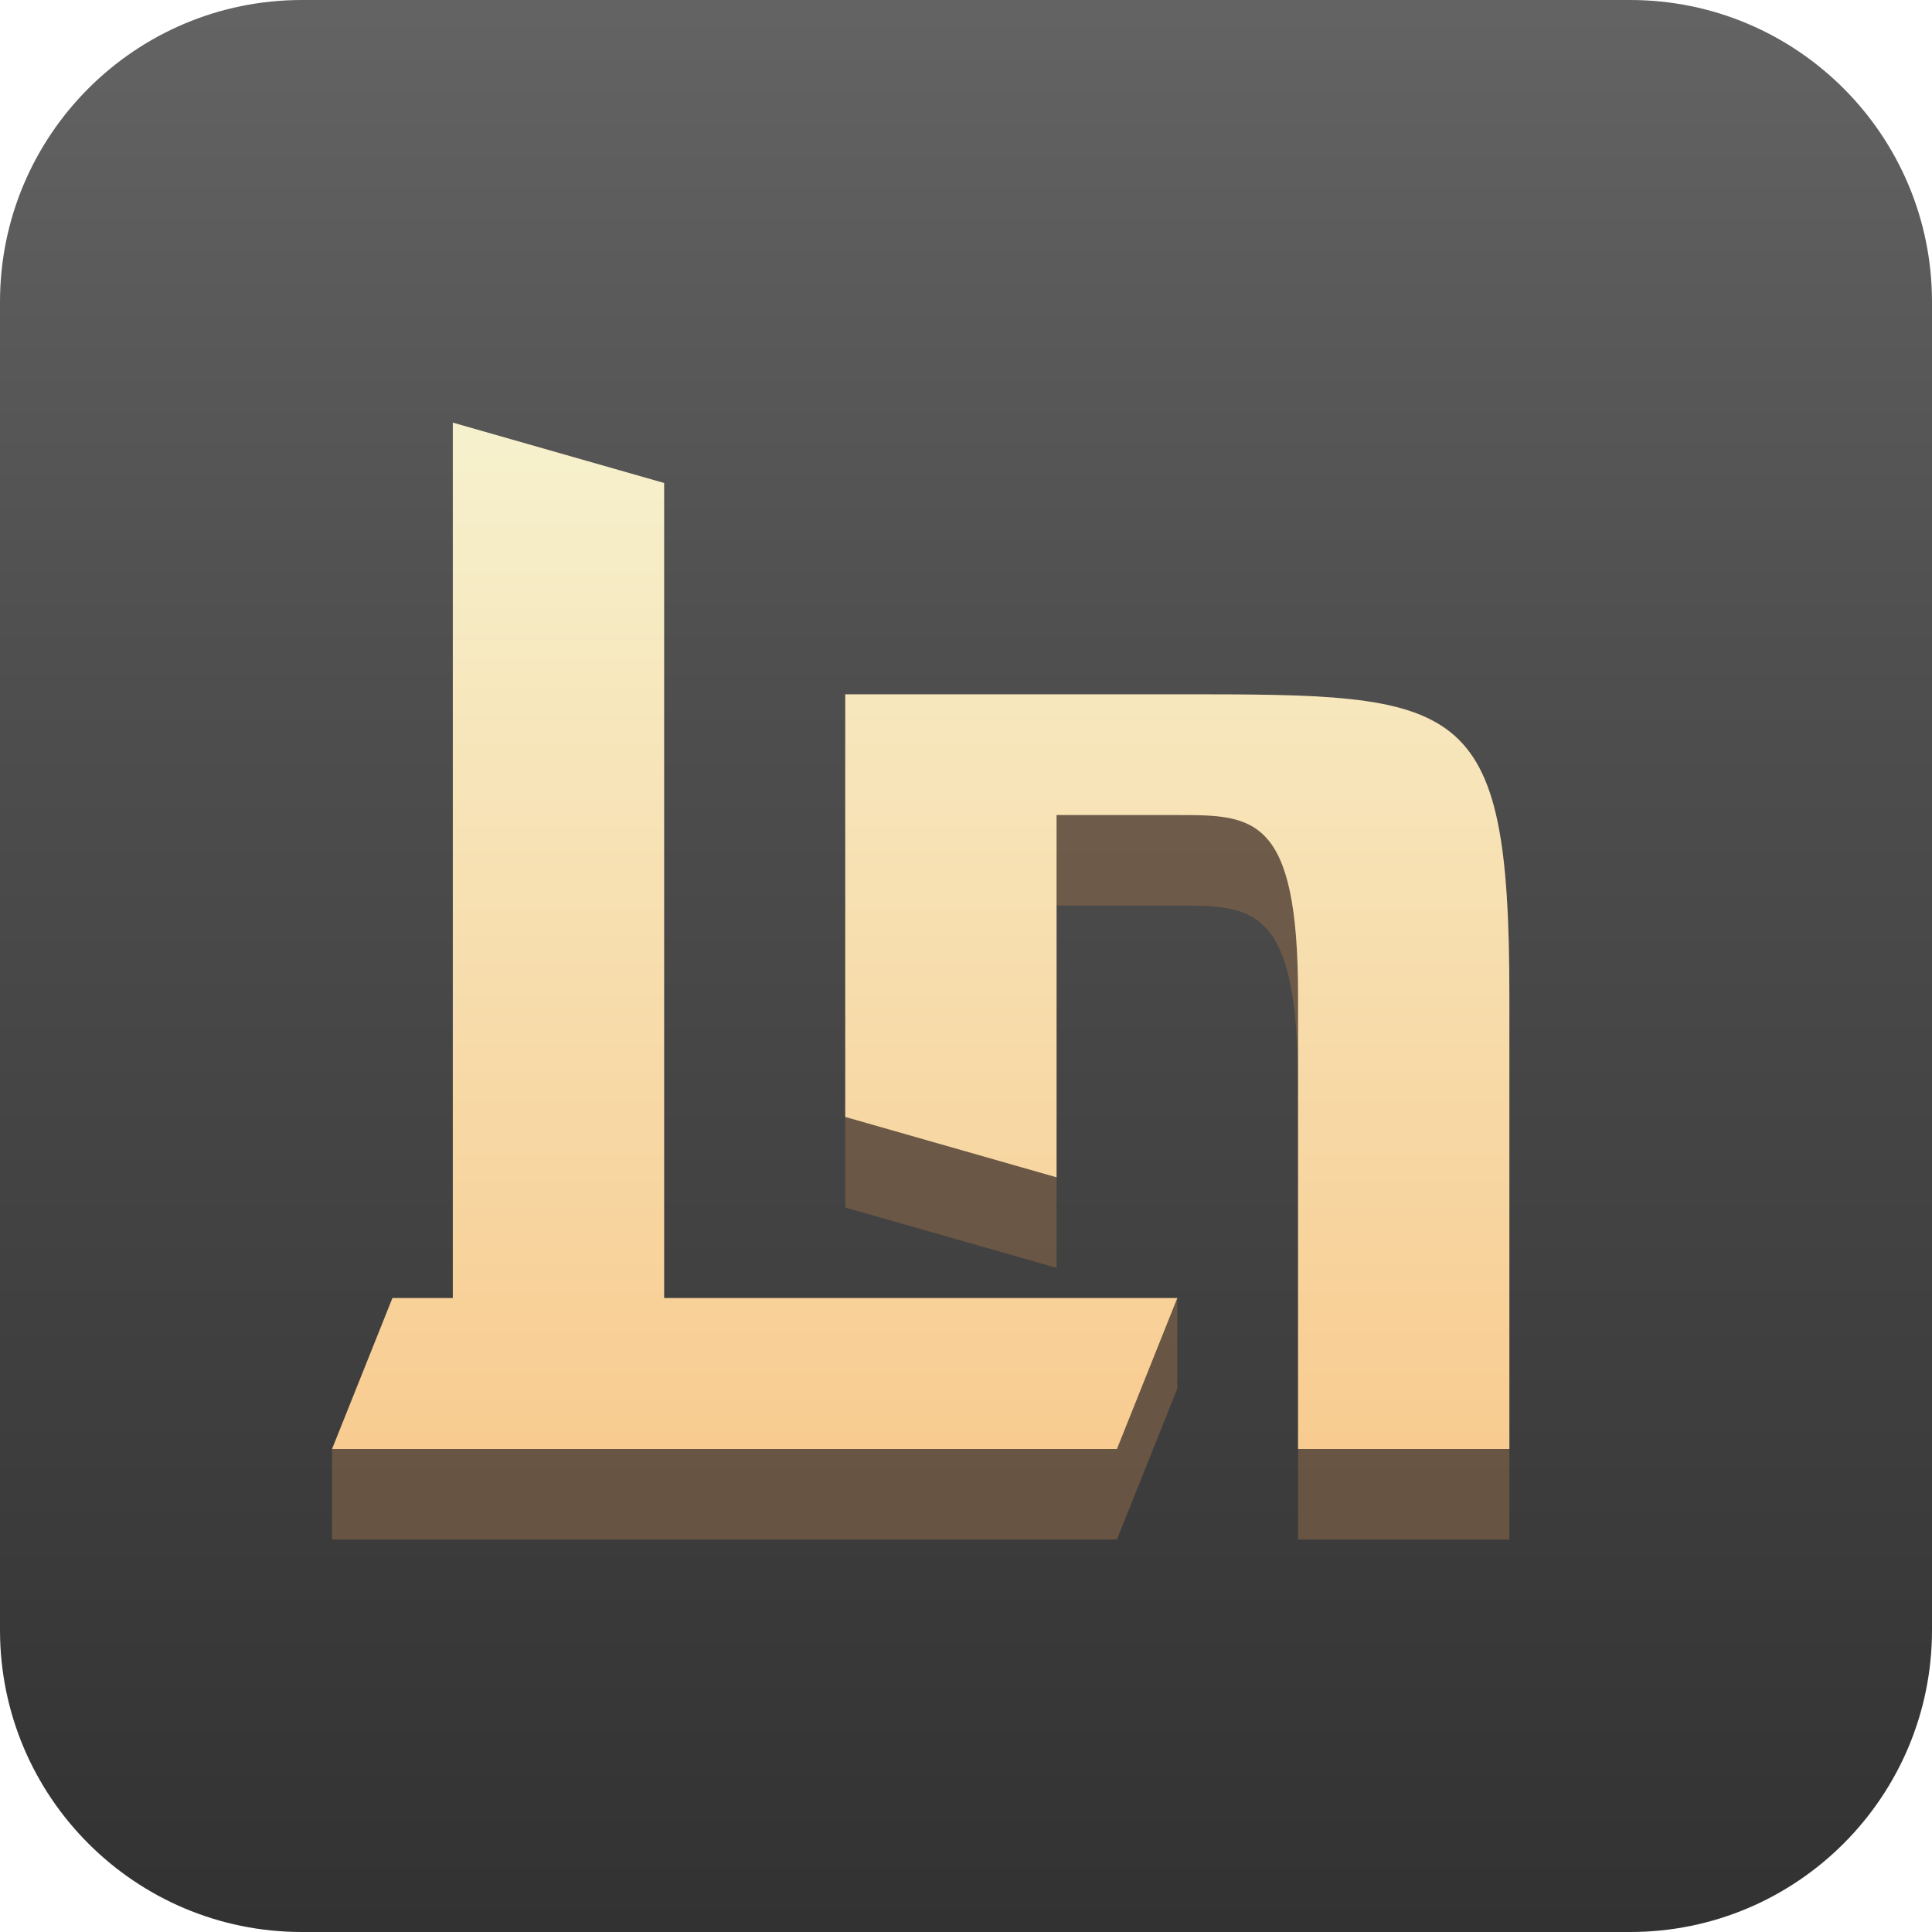
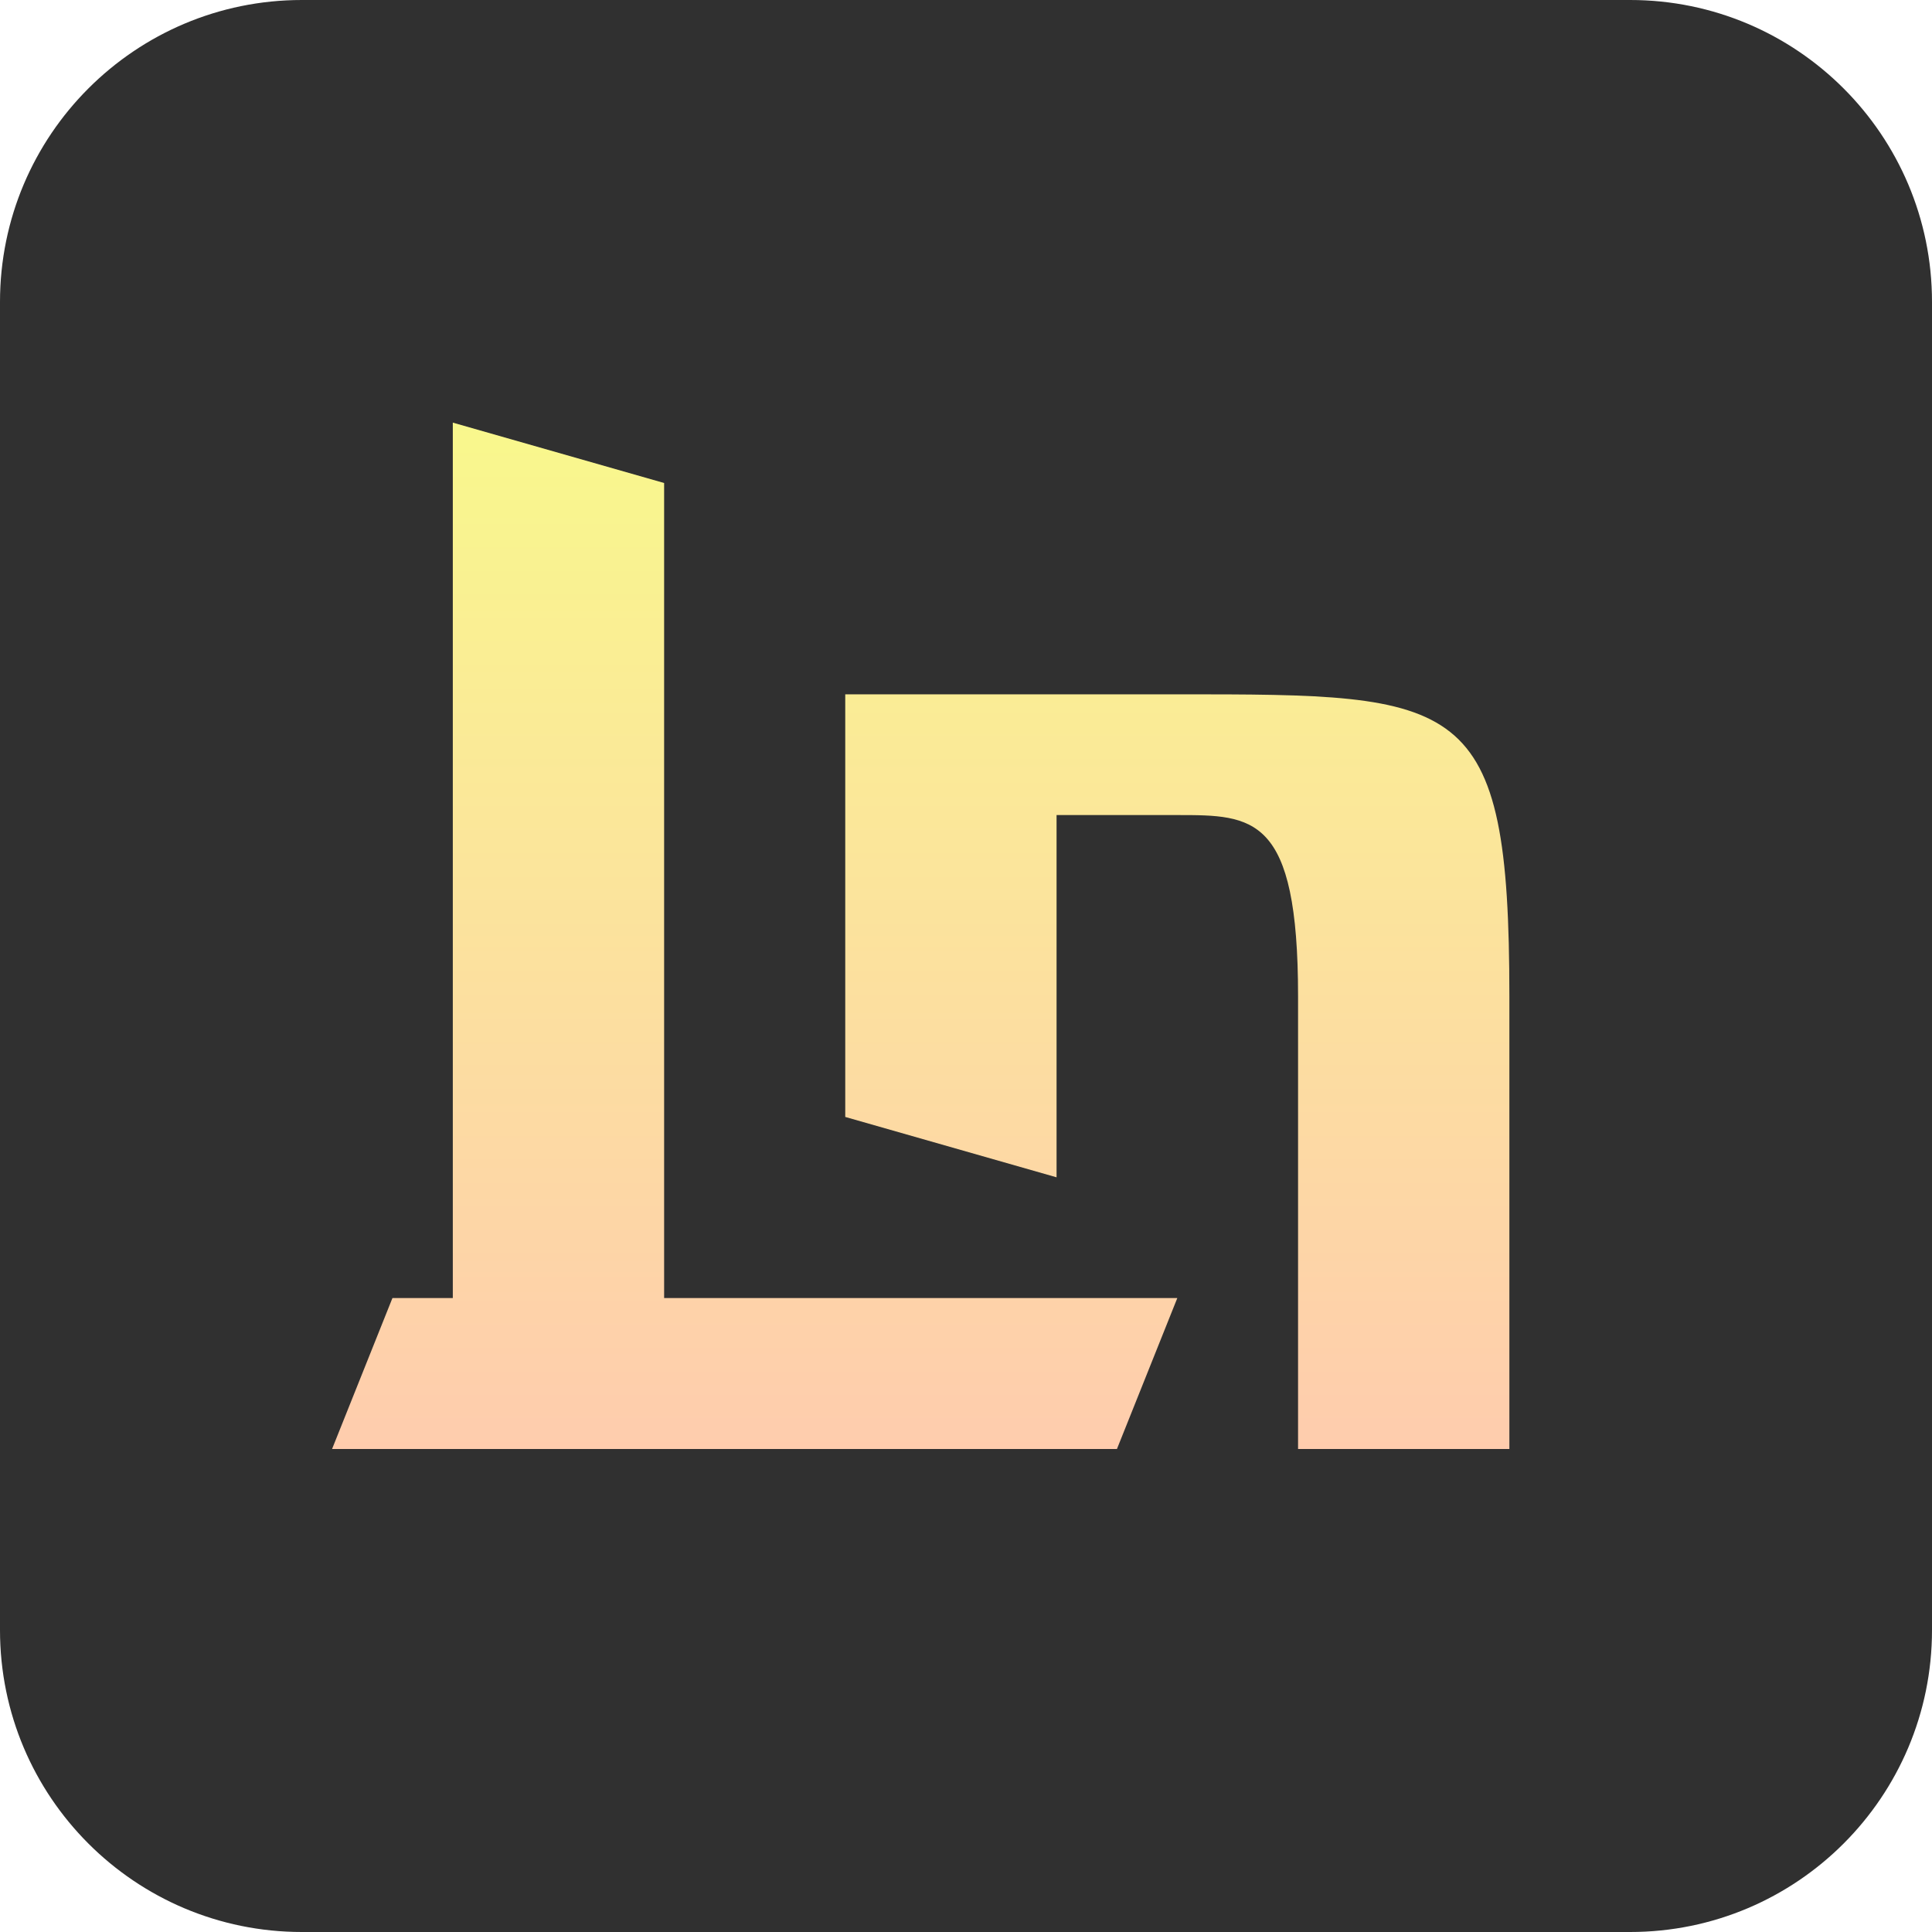
- <svg xmlns="http://www.w3.org/2000/svg" xmlns:xlink="http://www.w3.org/1999/xlink" xml:space="preserve" id="svg5" width="64" height="64">
+ <svg xmlns="http://www.w3.org/2000/svg" xmlns:xlink="http://www.w3.org/1999/xlink" xml:space="preserve" id="svg5" width="64" height="64" version="1.1">
  <defs id="defs5">
    <linearGradient id="linearGradient10">
-       <stop id="stop10" offset="0" style="stop-color:#f6f4d2;stop-opacity:1" />
-       <stop id="stop11" offset="1" style="stop-color:#f8c98c;stop-opacity:1" />
+       <stop id="stop10" offset="0" style="stop-color:#f8fb8a;stop-opacity:1;" />
+       <stop id="stop11" offset="1" style="stop-color:#ffc9b0;stop-opacity:1;" />
    </linearGradient>
    <linearGradient id="linearGradient4">
      <stop id="stop8" offset=".005" style="stop-color:#636363;stop-opacity:1" />
      <stop id="stop9" offset=".338" style="stop-color:#4f4f4f;stop-opacity:1" />
      <stop id="stop4" offset="1" style="stop-color:#323232;stop-opacity:1" />
    </linearGradient>
    <linearGradient id="fg-5" x1="7.628" x2="7.628" y1="12.586" y2="54.538" gradientTransform="matrix(1.0488 0 0 .95346 0 4)" gradientUnits="userSpaceOnUse">
      <stop id="stop3-6" offset="0" stop-color="#ffd59b" style="stop-color:#72be98;stop-opacity:1" />
      <stop id="stop7-1" offset="1" stop-color="#ffd59b" style="stop-color:#43616f;stop-opacity:1" />
    </linearGradient>
    <linearGradient xlink:href="#linearGradient4" id="linearGradient5" x1="32" x2="32" y1="0" y2="64" gradientUnits="userSpaceOnUse" />
    <linearGradient xlink:href="#linearGradient10" id="linearGradient11" x1="30.5" x2="30.5" y1="11.5" y2="50.5" gradientUnits="userSpaceOnUse" />
  </defs>
  <linearGradient id="bg" x1="0" x2="0" y1="0" y2="64" gradientUnits="userSpaceOnUse">
    <stop id="stop1" offset="0" style="stop-color:#97d4ce;stop-opacity:1" />
    <stop id="stop6" offset=".58" style="stop-color:#99cd84;stop-opacity:1" />
    <stop id="stop2" offset="1" stop-color="#222" style="stop-color:#a5cf8a;stop-opacity:1" />
  </linearGradient>
  <linearGradient id="fg" x1="0" x2="0" y1="8" y2="52" gradientTransform="translate(1.694 -1.111)scale(.94444)" gradientUnits="userSpaceOnUse">
    <stop id="stop3" offset="0" stop-color="#ffd59b" style="stop-color:#fff;stop-opacity:1" />
    <stop id="stop7" offset="1" stop-color="#ffd59b" style="stop-color:#f7f7f7;stop-opacity:1" />
  </linearGradient>
-   <rect id="rect4" width="64" height="64" x="0" y="0" ry="10" style="display:inline;fill:url(#linearGradient5);stroke-linecap:round;stroke-linejoin:round" />
-   <path id="path9" fill="url(#fg)" d="m13 43-2 5v3h26l2-5v-3H22V16l-7-2v29m13-3 7 2V30h4c2.519 0 4 0 4 6v15h7V33c0-10-1.556-10-11-10H28Z" style="display:inline;fill:#8b6948;fill-opacity:.55;stroke-width:.944" />
+   <rect id="rect4" width="64" height="64" x="0" y="0" ry="10" style="display:inline;fill:#303030;stroke-linecap:round;stroke-linejoin:round;fill-opacity:1" />
  <path id="path5" fill="url(#fg)" d="m13 43-2 5h26l2-5H22V16l-7-2v29m13-6 7 2V27h4c2.519 0 4 0 4 6v15h7V33c0-10-1.556-10-11-10H28Z" style="display:inline;fill:url(#linearGradient11);fill-opacity:1;stroke-width:.944" />
</svg>
